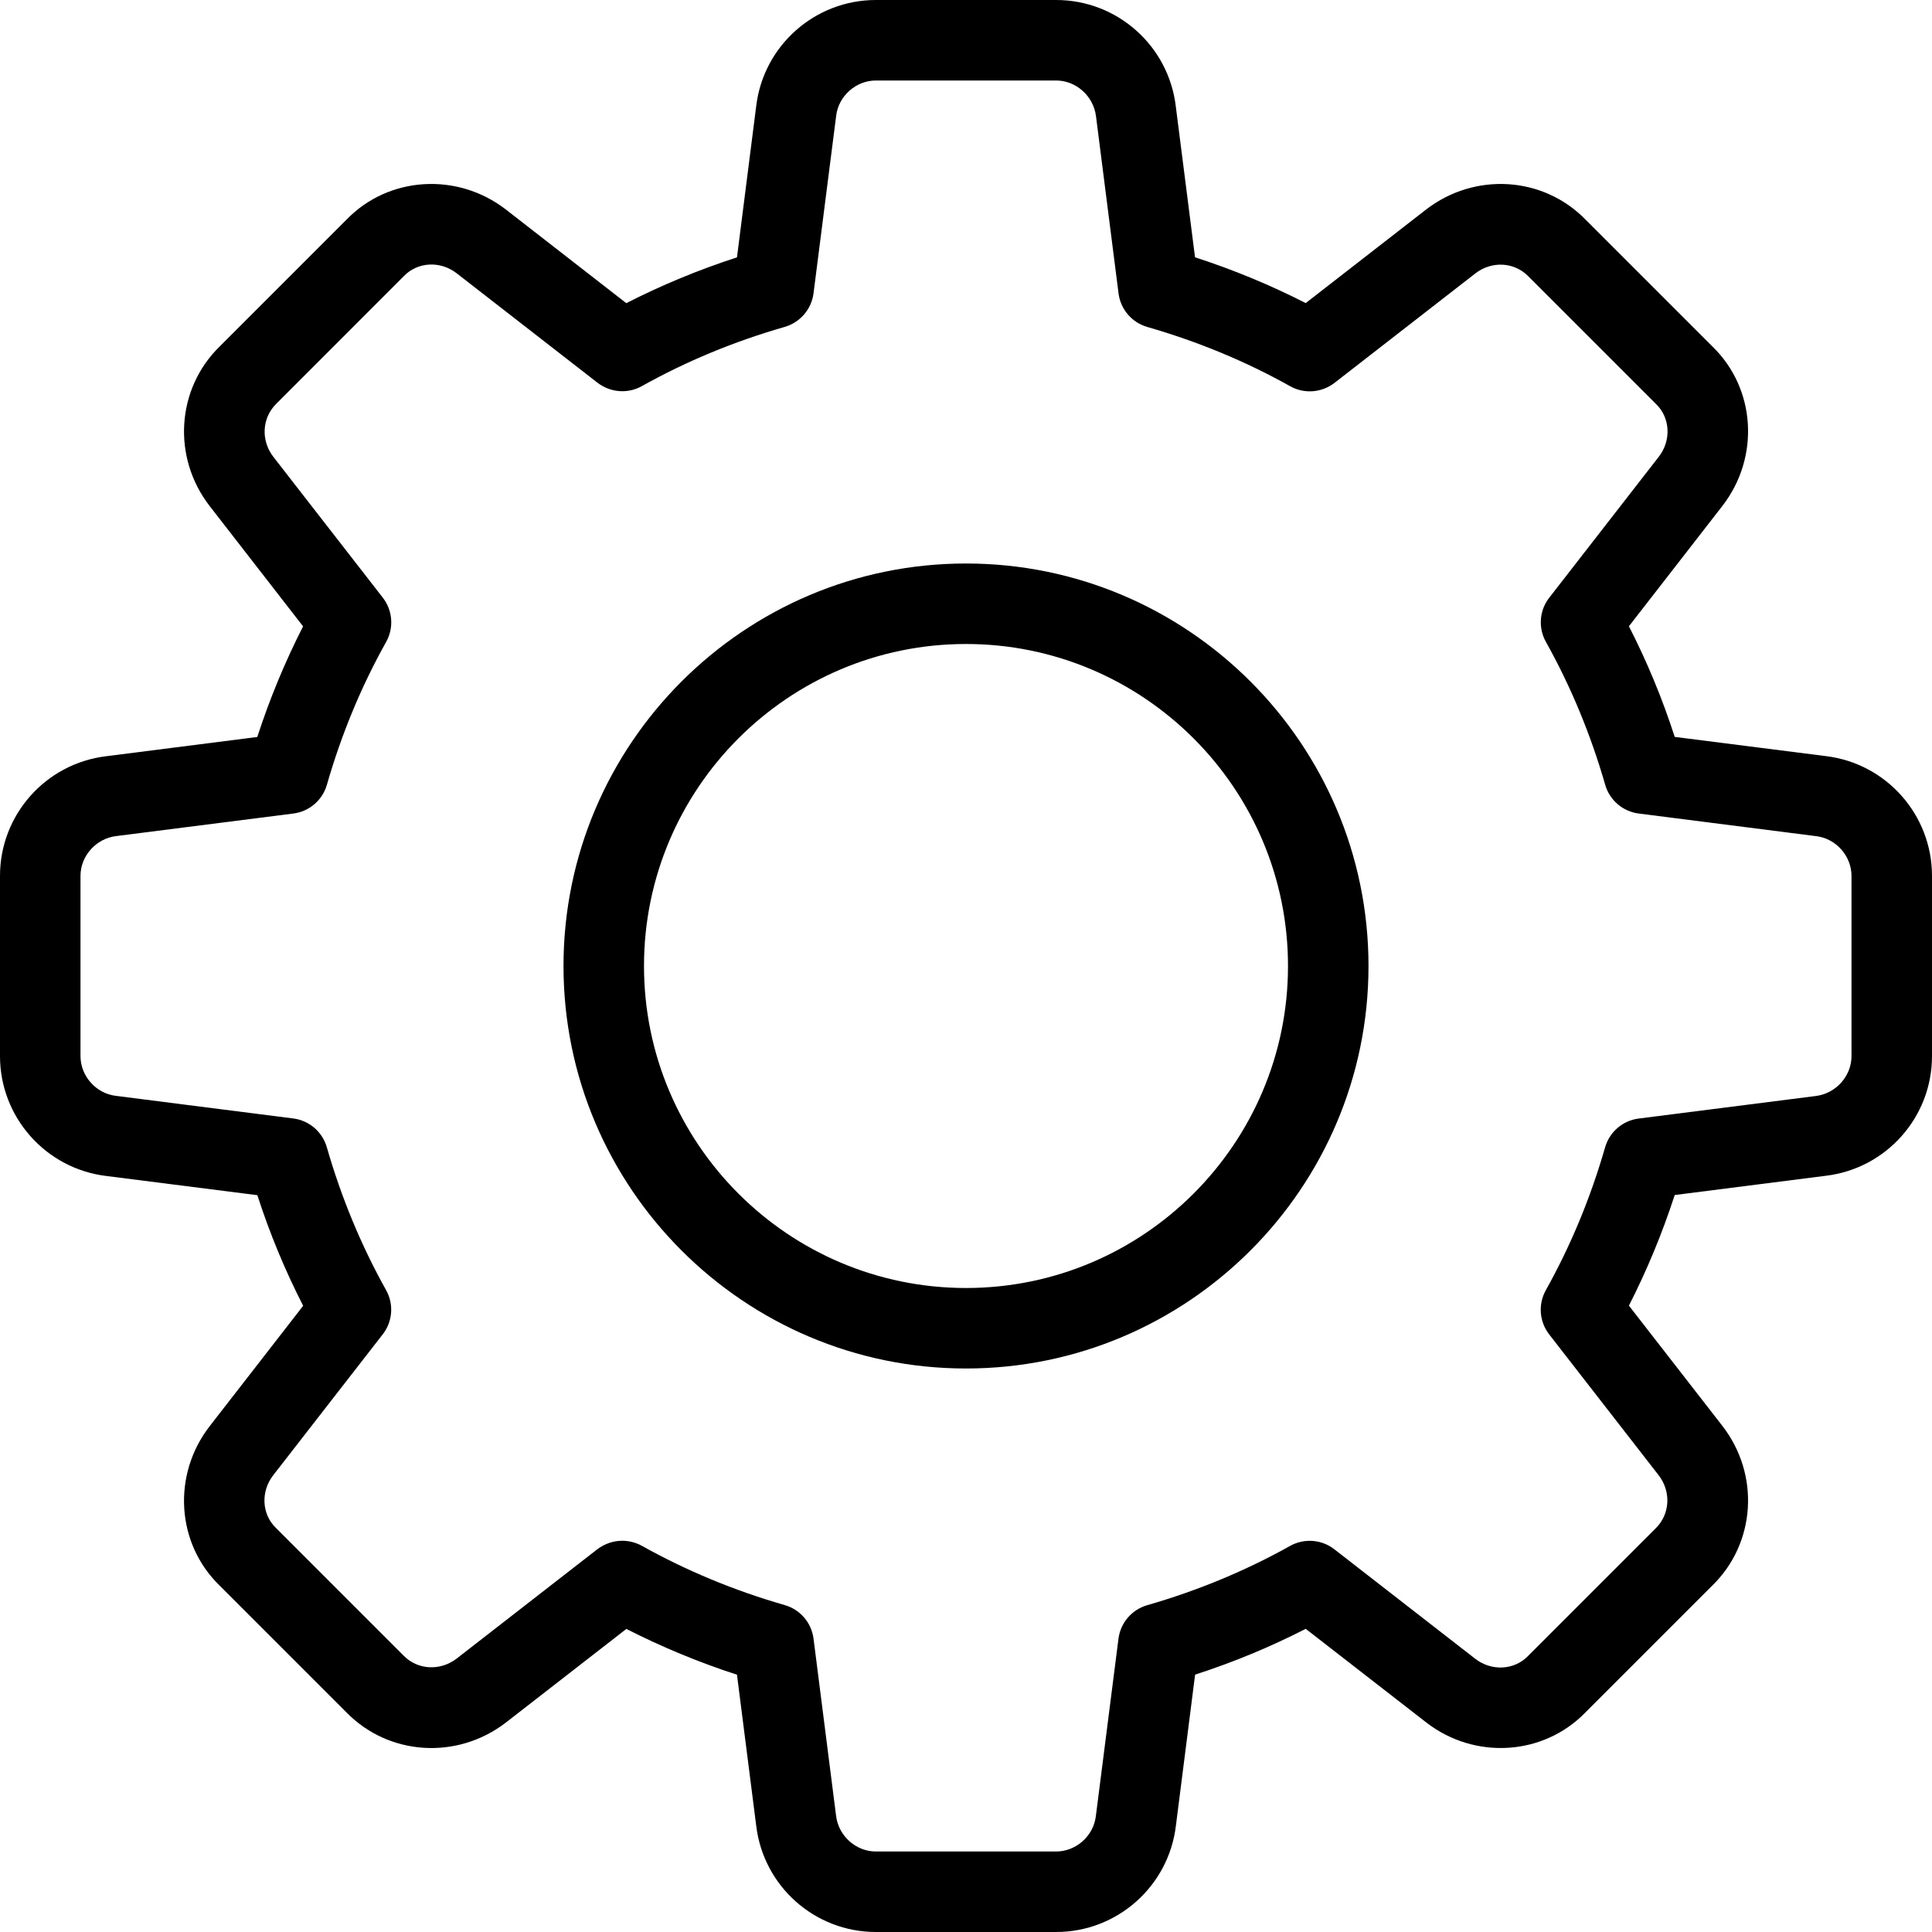
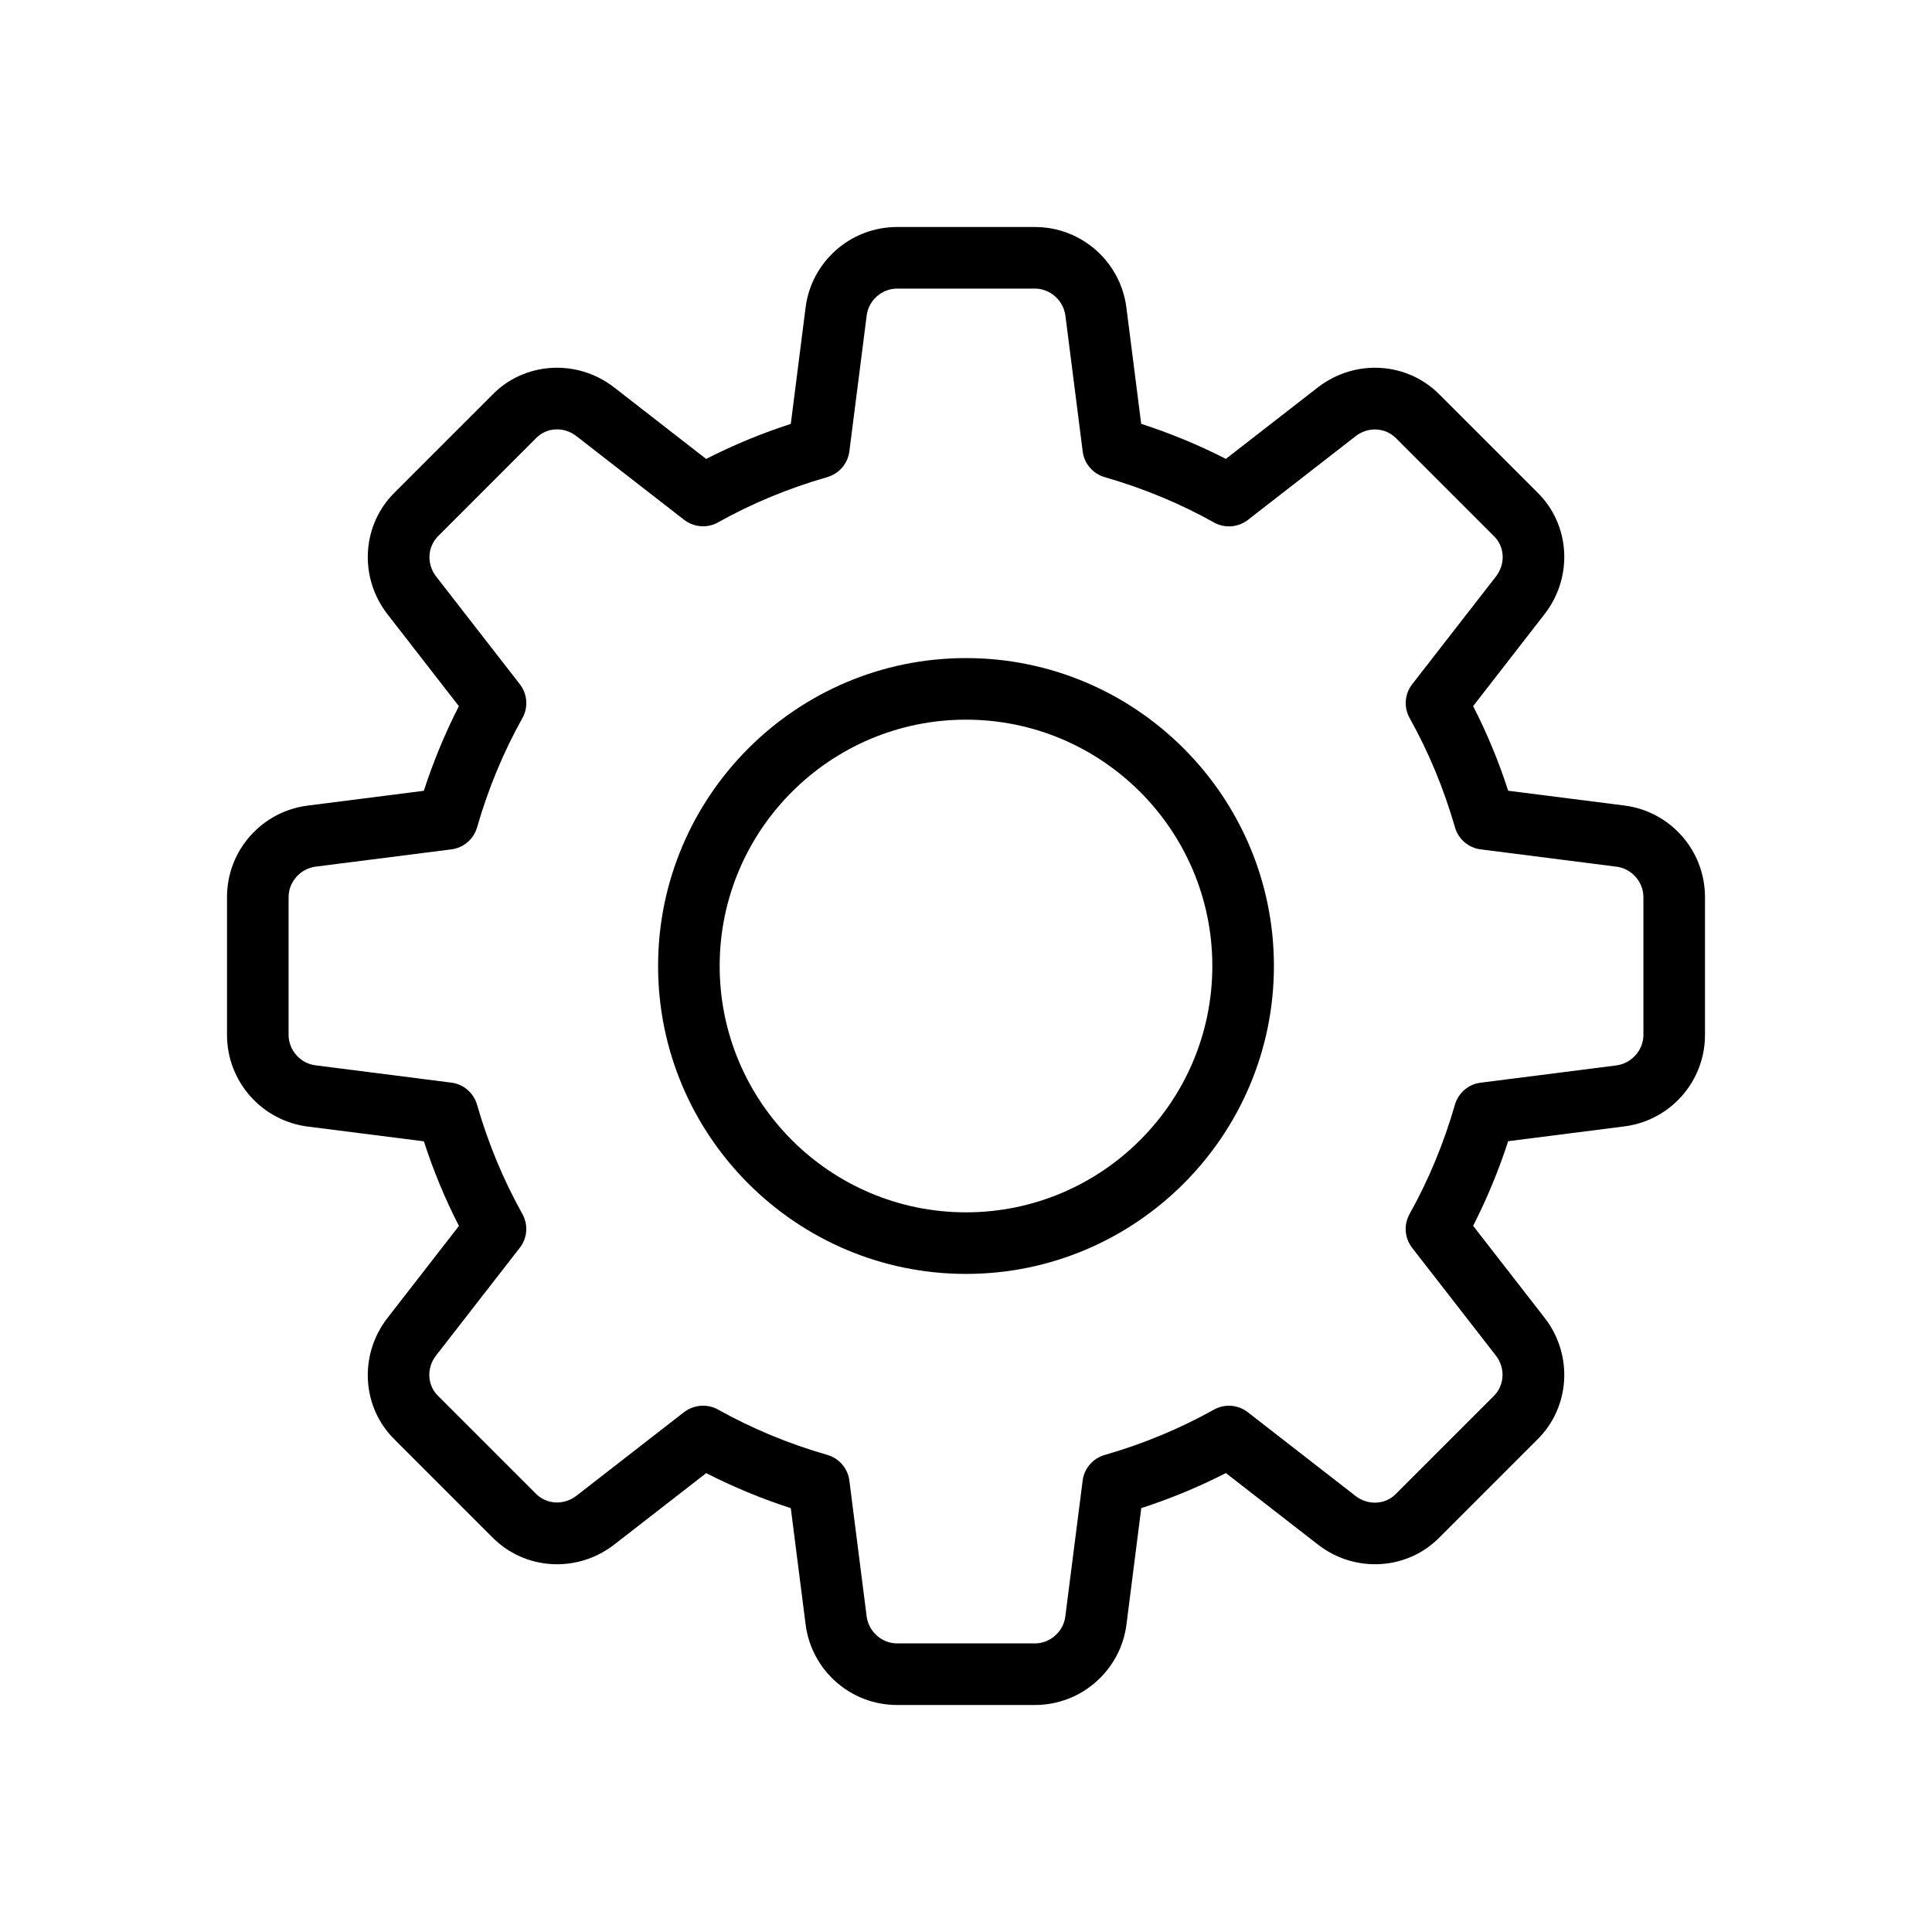
- <svg xmlns="http://www.w3.org/2000/svg" id="Layer_1" enable-background="new 0 0 24 24" height="512" viewBox="0 0 24 24" width="512">
-   <g>
-     <path d="m13.12 24h-2.24c-.757 0-1.396-.567-1.486-1.32l-.239-1.876c-.477-.155-.937-.346-1.374-.569l-1.494 1.161c-.606.469-1.459.415-1.985-.126l-1.575-1.575c-.537-.521-.591-1.374-.122-1.979l1.161-1.495c-.224-.437-.415-.897-.569-1.374l-1.88-.239c-.75-.092-1.317-.731-1.317-1.488v-2.24c0-.757.567-1.396 1.32-1.486l1.876-.239c.155-.477.346-.937.569-1.374l-1.16-1.494c-.47-.606-.415-1.46.127-1.986l1.575-1.575c.521-.537 1.375-.59 1.979-.122l1.494 1.162c.437-.223.897-.414 1.375-.569l.239-1.88c.09-.75.729-1.317 1.486-1.317h2.24c.757 0 1.396.567 1.486 1.32l.239 1.876c.478.155.938.346 1.375.569l1.494-1.161c.607-.469 1.459-.415 1.985.127l1.575 1.575c.537.521.591 1.374.122 1.979l-1.161 1.495c.224.437.415.897.569 1.374l1.88.239c.749.091 1.316.73 1.316 1.487v2.24c0 .757-.567 1.396-1.32 1.486l-1.876.239c-.155.477-.346.937-.569 1.374l1.161 1.494c.47.606.415 1.459-.127 1.985l-1.575 1.575c-.521.537-1.375.592-1.979.122l-1.495-1.161c-.437.224-.897.415-1.374.569l-.239 1.88c-.091.75-.73 1.317-1.487 1.317zm-5.39-4.86c.083 0 .168.021.244.063.551.308 1.148.556 1.774.736.192.055.333.219.358.417l.28 2.2c.03.251.247.444.494.444h2.24c.247 0 .464-.193.493-.439l.281-2.204c.025-.198.166-.362.358-.417.626-.18 1.223-.428 1.774-.736.175-.098.393-.081.55.042l1.75 1.36c.201.156.483.143.655-.034l1.585-1.585c.181-.176.195-.458.039-.66l-1.36-1.75c-.123-.158-.14-.375-.042-.55.308-.551.556-1.148.736-1.774.055-.192.219-.333.417-.358l2.2-.28c.251-.031.444-.248.444-.495v-2.24c0-.247-.193-.464-.439-.493l-2.204-.281c-.198-.025-.362-.166-.417-.358-.18-.626-.428-1.223-.736-1.774-.098-.175-.082-.392.042-.55l1.36-1.75c.157-.202.143-.484-.033-.654l-1.585-1.585c-.175-.182-.458-.196-.66-.039l-1.75 1.36c-.159.123-.376.14-.551.042-.549-.308-1.146-.555-1.774-.736-.192-.055-.333-.219-.358-.417l-.28-2.2c-.031-.252-.248-.445-.495-.445h-2.24c-.247 0-.464.193-.493.439l-.281 2.204c-.025.198-.166.362-.358.418-.628.18-1.225.428-1.774.735-.175.099-.392.081-.551-.041l-1.75-1.36c-.202-.157-.483-.143-.654.033l-1.585 1.586c-.181.176-.195.458-.039.66l1.36 1.75c.123.158.14.375.042.55-.309.551-.556 1.148-.736 1.774-.055.192-.219.333-.417.358l-2.2.28c-.251.03-.444.247-.444.494v2.24c0 .247.193.464.439.493l2.204.281c.198.025.362.166.417.358.18.626.428 1.223.736 1.774.098.175.082.392-.042.55l-1.36 1.75c-.157.202-.143.484.033.654l1.585 1.585c.175.181.456.195.66.039l1.75-1.36c.091-.068.199-.104.308-.104z" />
+ <svg xmlns="http://www.w3.org/2000/svg" id="Layer_1" enable-background="new 0 0 24 24" height="512" viewBox="0 0 24 24" width="512" version="1.1">
+   <defs id="defs13" />
+   <g id="g4" transform="matrix(0.765,0,0,0.765,2.82,2.82)">
+     <path d="M 13.12,24 H 10.88 C 10.123,24 9.484,23.433 9.394,22.68 L 9.155,20.804 C 8.678,20.649 8.218,20.458 7.781,20.235 L 6.287,21.396 C 5.681,21.865 4.828,21.811 4.302,21.27 L 2.727,19.695 C 2.19,19.174 2.136,18.321 2.605,17.716 L 3.766,16.221 C 3.542,15.784 3.351,15.324 3.197,14.847 L 1.317,14.608 C 0.567,14.516 0,13.877 0,13.12 V 10.88 C 0,10.123 0.567,9.484 1.32,9.394 L 3.196,9.155 C 3.351,8.678 3.542,8.218 3.765,7.781 L 2.605,6.287 C 2.135,5.681 2.19,4.827 2.732,4.301 L 4.307,2.726 C 4.828,2.189 5.682,2.136 6.286,2.604 L 7.78,3.766 C 8.217,3.543 8.677,3.352 9.155,3.197 L 9.394,1.317 C 9.484,0.567 10.123,0 10.88,0 h 2.24 c 0.757,0 1.396,0.567 1.486,1.32 l 0.239,1.876 c 0.478,0.155 0.938,0.346 1.375,0.569 l 1.494,-1.161 c 0.607,-0.469 1.459,-0.415 1.985,0.127 l 1.575,1.575 c 0.537,0.521 0.591,1.374 0.122,1.979 L 20.235,7.78 c 0.224,0.437 0.415,0.897 0.569,1.374 l 1.88,0.239 C 23.433,9.484 24,10.123 24,10.88 v 2.24 c 0,0.757 -0.567,1.396 -1.32,1.486 l -1.876,0.239 c -0.155,0.477 -0.346,0.937 -0.569,1.374 l 1.161,1.494 c 0.47,0.606 0.415,1.459 -0.127,1.985 l -1.575,1.575 c -0.521,0.537 -1.375,0.592 -1.979,0.122 L 16.22,20.234 c -0.437,0.224 -0.897,0.415 -1.374,0.569 l -0.239,1.88 C 14.516,23.433 13.877,24 13.12,24 Z M 7.73,19.14 c 0.083,0 0.168,0.021 0.244,0.063 0.551,0.308 1.148,0.556 1.774,0.736 0.192,0.055 0.333,0.219 0.358,0.417 l 0.28,2.2 C 10.416,22.807 10.633,23 10.88,23 h 2.24 c 0.247,0 0.464,-0.193 0.493,-0.439 l 0.281,-2.204 c 0.025,-0.198 0.166,-0.362 0.358,-0.417 0.626,-0.18 1.223,-0.428 1.774,-0.736 0.175,-0.098 0.393,-0.081 0.55,0.042 l 1.75,1.36 c 0.201,0.156 0.483,0.143 0.655,-0.034 l 1.585,-1.585 c 0.181,-0.176 0.195,-0.458 0.039,-0.66 l -1.36,-1.75 c -0.123,-0.158 -0.14,-0.375 -0.042,-0.55 0.308,-0.551 0.556,-1.148 0.736,-1.774 0.055,-0.192 0.219,-0.333 0.417,-0.358 l 2.2,-0.28 C 22.807,13.584 23,13.367 23,13.12 v -2.24 c 0,-0.247 -0.193,-0.464 -0.439,-0.493 L 20.357,10.106 C 20.159,10.081 19.995,9.94 19.94,9.748 19.76,9.122 19.512,8.525 19.204,7.974 19.106,7.799 19.122,7.582 19.246,7.424 l 1.36,-1.75 C 20.763,5.472 20.749,5.19 20.573,5.02 L 18.988,3.435 C 18.813,3.253 18.53,3.239 18.328,3.396 l -1.75,1.36 C 16.419,4.879 16.202,4.896 16.027,4.798 15.478,4.49 14.881,4.243 14.253,4.062 14.061,4.007 13.92,3.843 13.895,3.645 l -0.28,-2.2 C 13.584,1.193 13.367,1 13.12,1 H 10.88 C 10.633,1 10.416,1.193 10.387,1.439 L 10.106,3.643 C 10.081,3.841 9.94,4.005 9.748,4.061 9.12,4.241 8.523,4.489 7.974,4.796 7.799,4.895 7.582,4.877 7.423,4.755 L 5.673,3.395 C 5.471,3.238 5.19,3.252 5.019,3.428 L 3.434,5.014 C 3.253,5.19 3.239,5.472 3.395,5.674 l 1.36,1.75 C 4.878,7.582 4.895,7.799 4.797,7.974 4.488,8.525 4.241,9.122 4.061,9.748 4.006,9.94 3.842,10.081 3.644,10.106 l -2.2,0.28 C 1.193,10.416 1,10.633 1,10.88 v 2.24 c 0,0.247 0.193,0.464 0.439,0.493 l 2.204,0.281 c 0.198,0.025 0.362,0.166 0.417,0.358 0.18,0.626 0.428,1.223 0.736,1.774 0.098,0.175 0.082,0.392 -0.042,0.55 l -1.36,1.75 C 3.237,18.528 3.251,18.81 3.427,18.98 l 1.585,1.585 c 0.175,0.181 0.456,0.195 0.66,0.039 l 1.75,-1.36 C 7.513,19.176 7.621,19.14 7.73,19.14 Z" id="path2" />
  </g>
-   <g>
-     <path d="m12 17c-2.757 0-5-2.243-5-5s2.243-5 5-5 5 2.243 5 5-2.243 5-5 5zm0-9c-2.206 0-4 1.794-4 4s1.794 4 4 4 4-1.794 4-4-1.794-4-4-4z" />
+   <g id="g8" transform="matrix(0.765,0,0,0.765,2.82,2.82)">
+     <path d="M 12,17 C 9.243,17 7,14.757 7,12 7,9.243 9.243,7 12,7 c 2.757,0 5,2.243 5,5 0,2.757 -2.243,5 -5,5 z m 0,-9 c -2.206,0 -4,1.794 -4,4 0,2.206 1.794,4 4,4 2.206,0 4,-1.794 4,-4 0,-2.206 -1.794,-4 -4,-4 z" id="path6" />
  </g>
</svg>
